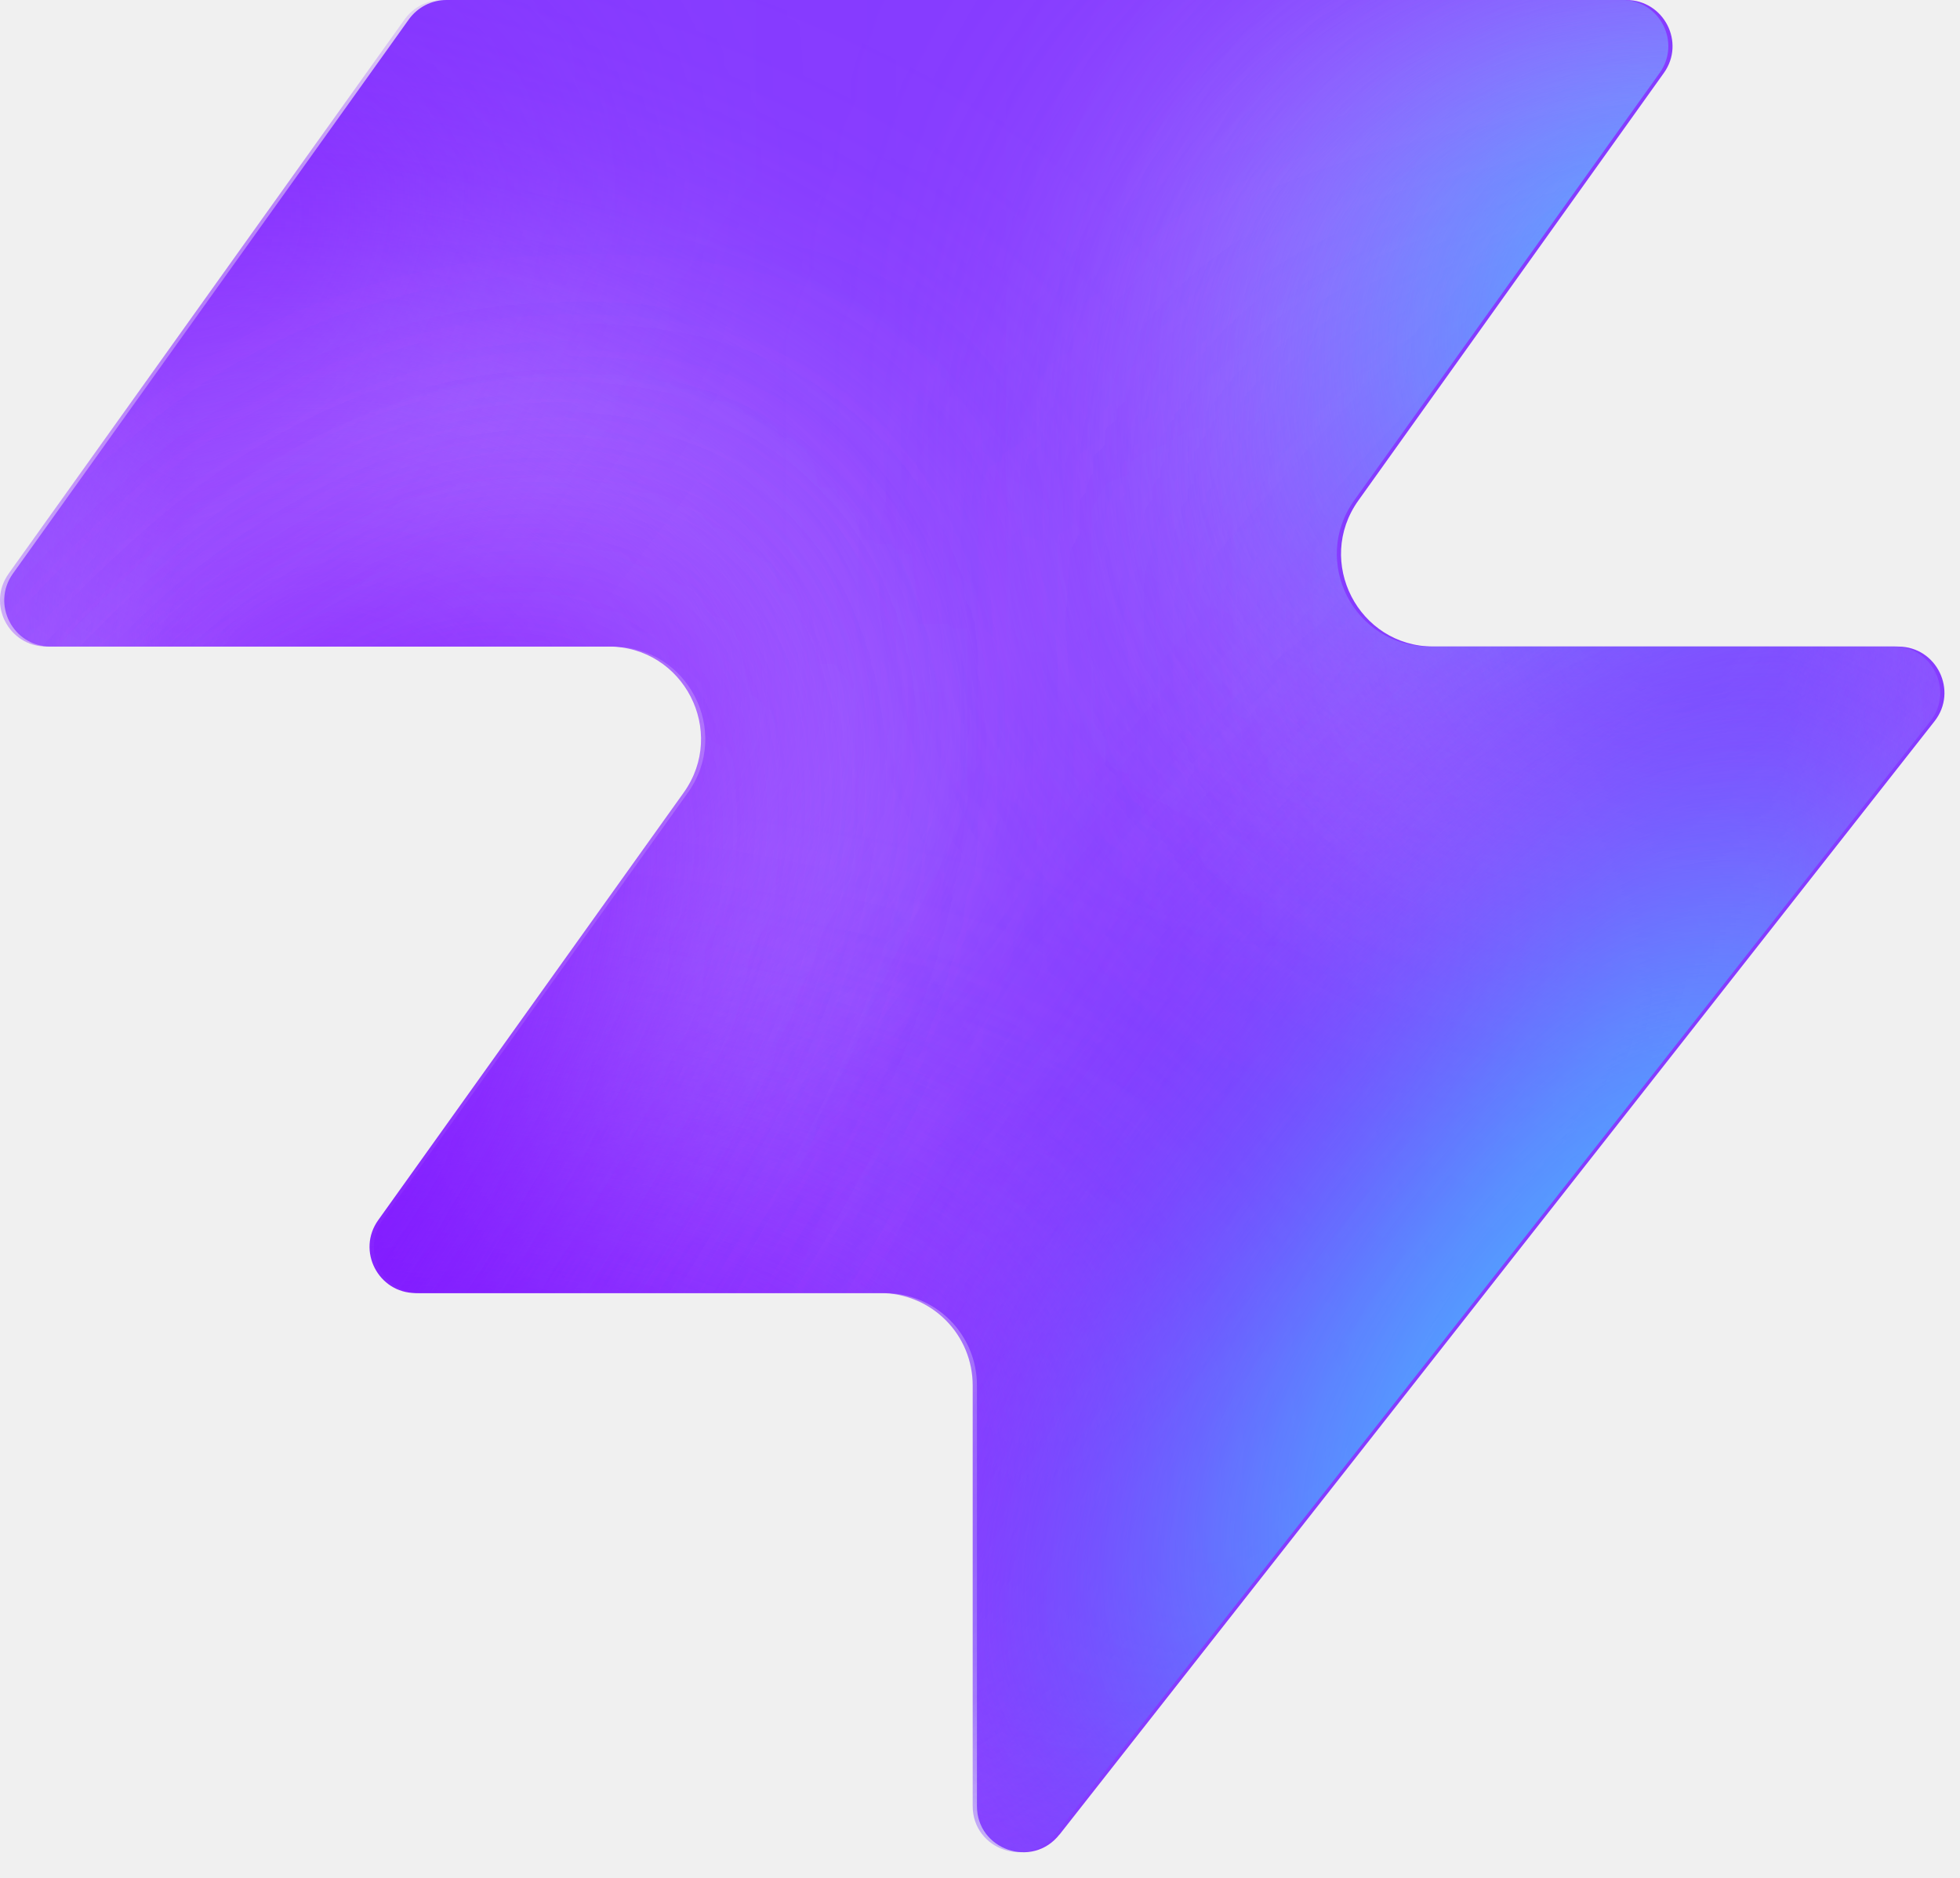
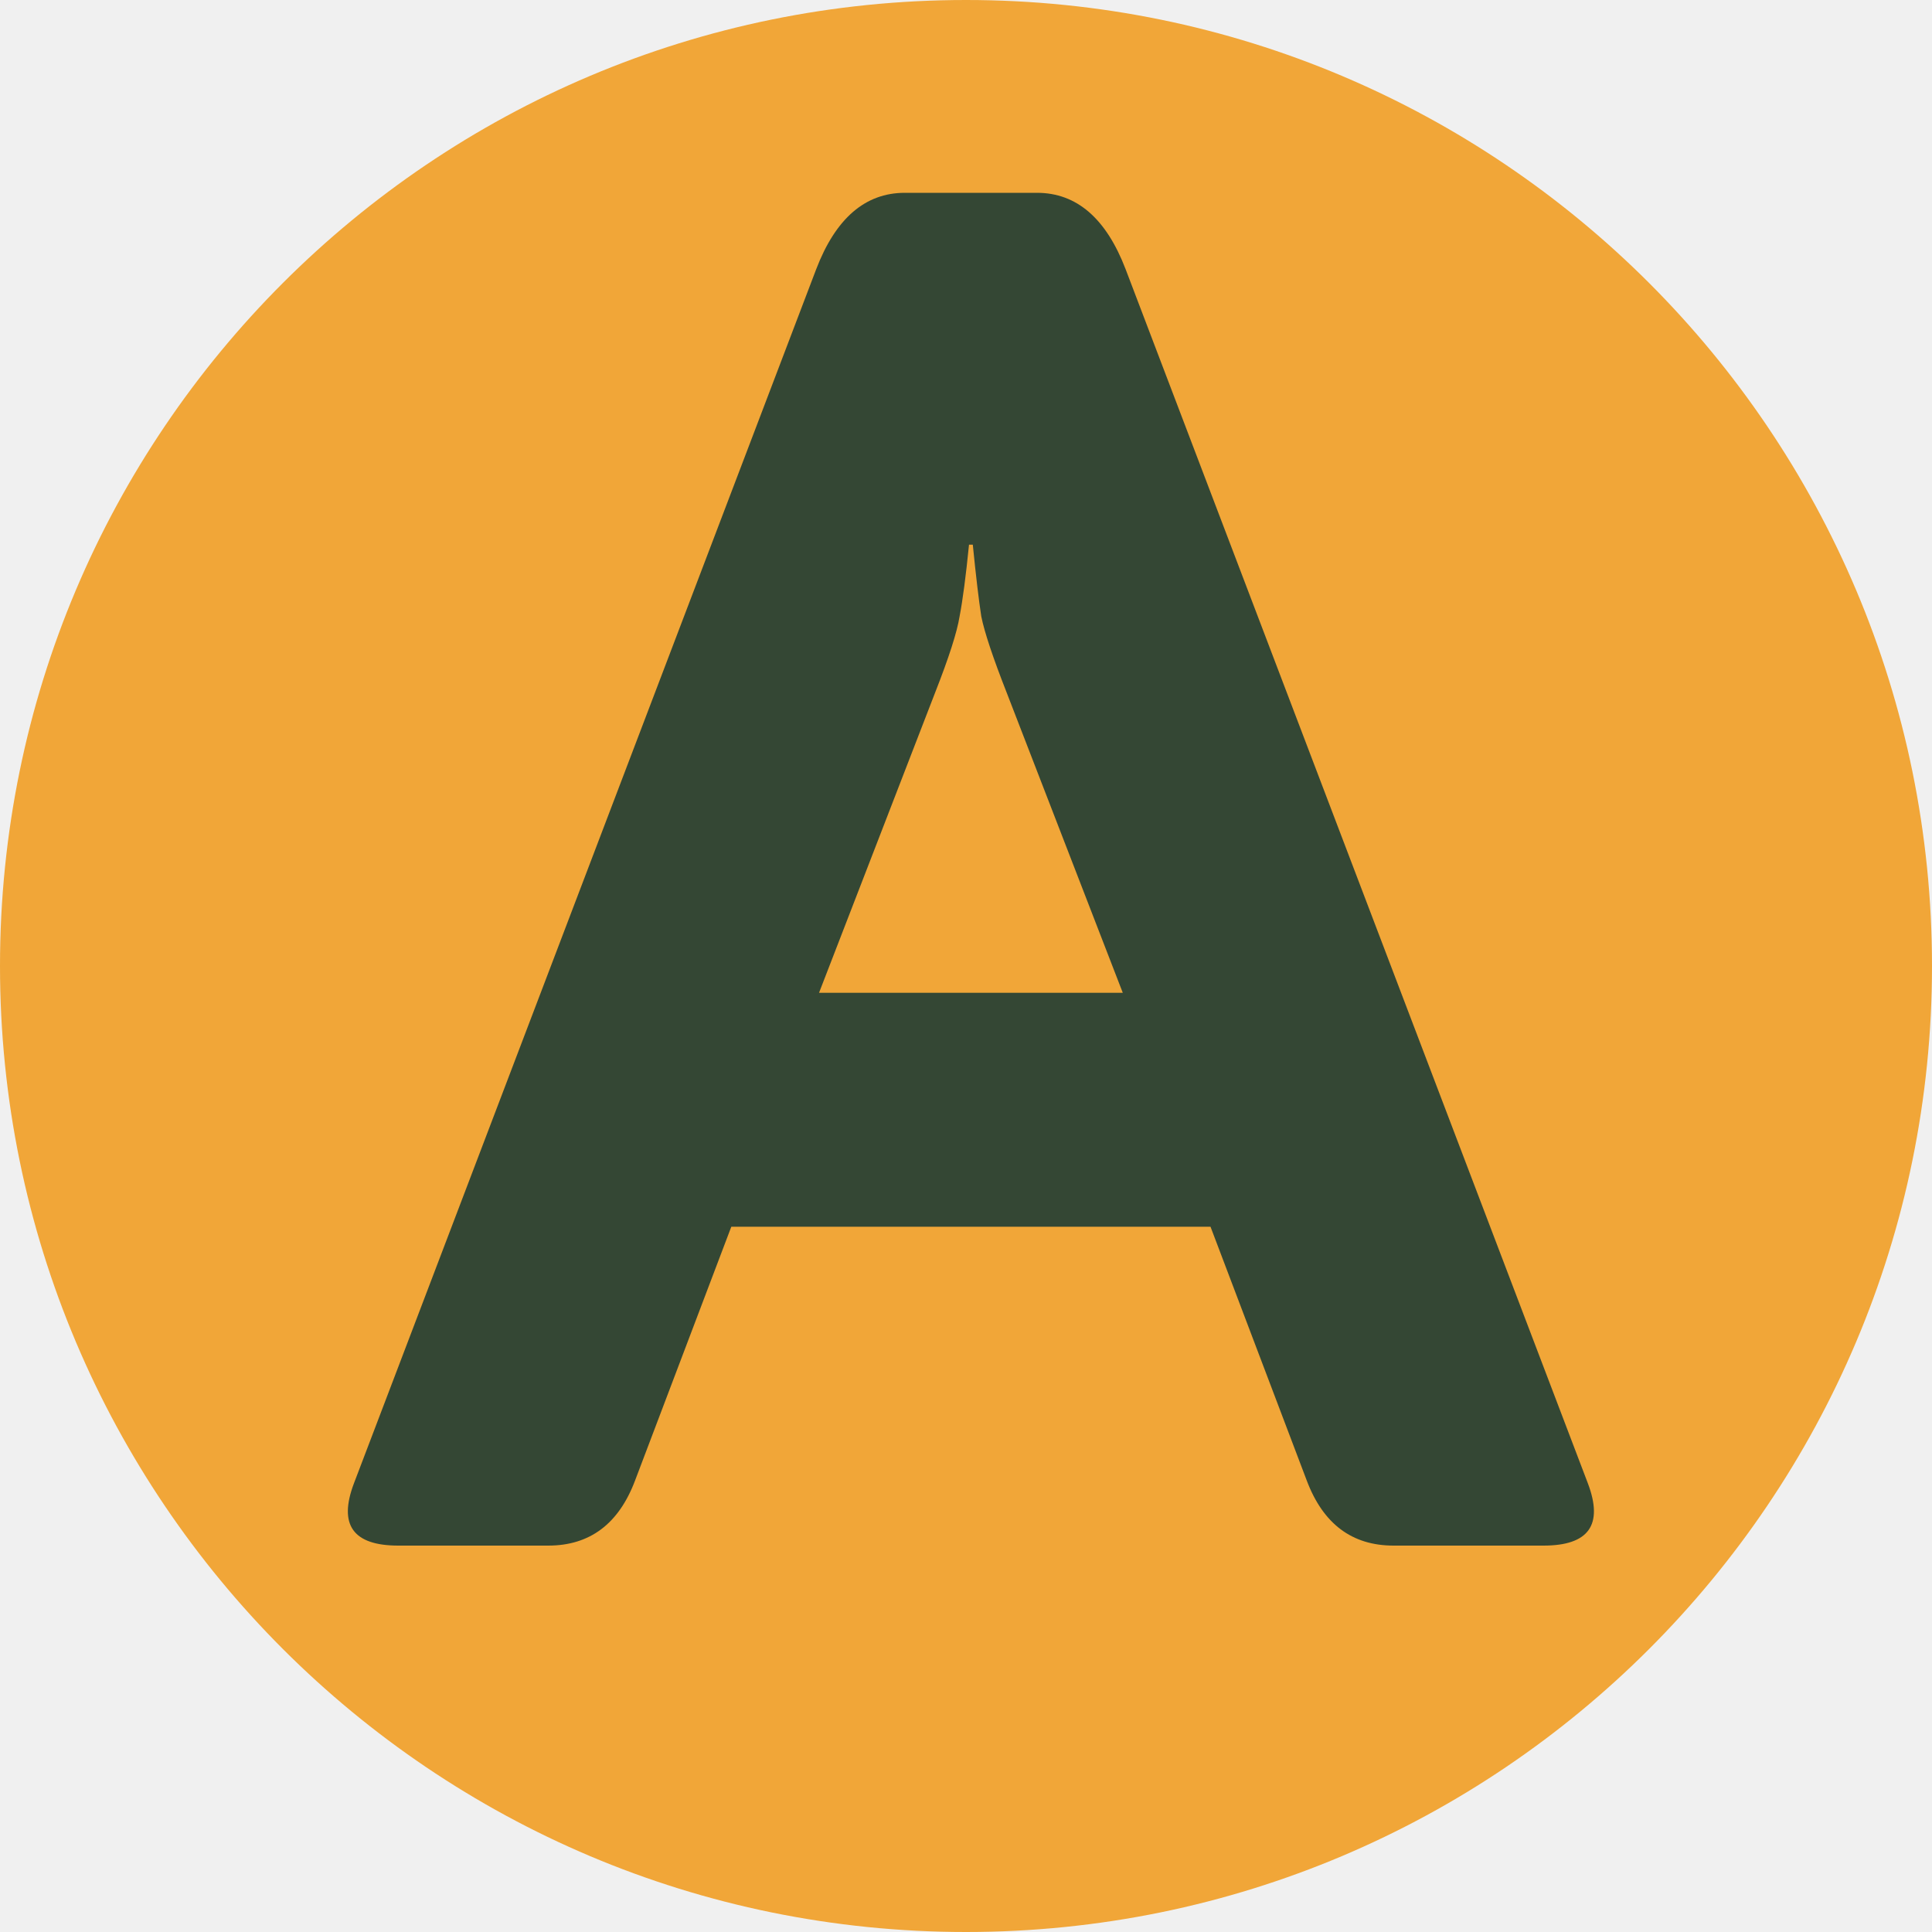
- <svg xmlns="http://www.w3.org/2000/svg" width="48" height="46" fill="none" viewBox="0 0 48 46">
-   <path fill="#863bff" d="M25.946 44.938c-.664.845-2.021.375-2.021-.698V33.937a2.26 2.26 0 0 0-2.262-2.262H10.287c-.92 0-1.456-1.04-.92-1.788l7.48-10.471c1.07-1.497 0-3.578-1.842-3.578H1.237c-.92 0-1.456-1.04-.92-1.788L10.013.474c.214-.297.556-.474.92-.474h28.894c.92 0 1.456 1.04.92 1.788l-7.48 10.471c-1.07 1.498 0 3.579 1.842 3.579h11.377c.943 0 1.473 1.088.89 1.83L25.947 44.94z" style="fill:#863bff;fill:color(display-p3 .525 .23 1);fill-opacity:1" />
-   <mask id="a" width="48" height="46" x="0" y="0" maskUnits="userSpaceOnUse" style="mask-type:alpha">
-     <path fill="#000" d="M25.842 44.938c-.664.844-2.021.375-2.021-.698V33.937a2.26 2.26 0 0 0-2.262-2.262H10.183c-.92 0-1.456-1.04-.92-1.788l7.48-10.471c1.07-1.498 0-3.579-1.842-3.579H1.133c-.92 0-1.456-1.04-.92-1.787L9.91.473c.214-.297.556-.474.92-.474h28.894c.92 0 1.456 1.04.92 1.788l-7.48 10.471c-1.07 1.498 0 3.578 1.842 3.578h11.377c.943 0 1.473 1.088.89 1.832L25.843 44.94z" style="fill:#000;fill-opacity:1" />
-   </mask>
-   <g mask="url(#a)">
-     <g filter="url(#b)">
-       <ellipse cx="5.508" cy="14.704" fill="#ede6ff" rx="5.508" ry="14.704" style="fill:#ede6ff;fill:color(display-p3 .927 .903 1);fill-opacity:1" transform="matrix(.00324 1 1 -.00324 -4.47 31.516)" />
-     </g>
-     <g filter="url(#c)">
-       <ellipse cx="10.399" cy="29.851" fill="#ede6ff" rx="10.399" ry="29.851" style="fill:#ede6ff;fill:color(display-p3 .927 .903 1);fill-opacity:1" transform="matrix(.00324 1 1 -.00324 -39.328 7.883)" />
-     </g>
-     <g filter="url(#d)">
-       <ellipse cx="5.508" cy="30.487" fill="#7e14ff" rx="5.508" ry="30.487" style="fill:#7e14ff;fill:color(display-p3 .492 .077 1);fill-opacity:1" transform="rotate(89.814 -25.913 -14.639)scale(1 -1)" />
-     </g>
-     <g filter="url(#e)">
-       <ellipse cx="5.508" cy="30.599" fill="#7e14ff" rx="5.508" ry="30.599" style="fill:#7e14ff;fill:color(display-p3 .492 .077 1);fill-opacity:1" transform="rotate(89.814 -32.644 -3.334)scale(1 -1)" />
-     </g>
-     <g filter="url(#f)">
-       <ellipse cx="5.508" cy="30.599" fill="#7e14ff" rx="5.508" ry="30.599" style="fill:#7e14ff;fill:color(display-p3 .492 .077 1);fill-opacity:1" transform="matrix(.00324 1 1 -.00324 -34.34 30.47)" />
-     </g>
-     <g filter="url(#g)">
-       <ellipse cx="14.072" cy="22.078" fill="#ede6ff" rx="14.072" ry="22.078" style="fill:#ede6ff;fill:color(display-p3 .927 .903 1);fill-opacity:1" transform="rotate(93.35 24.506 48.493)scale(-1 1)" />
-     </g>
-     <g filter="url(#h)">
-       <ellipse cx="3.47" cy="21.501" fill="#7e14ff" rx="3.47" ry="21.501" style="fill:#7e14ff;fill:color(display-p3 .492 .077 1);fill-opacity:1" transform="rotate(89.009 28.708 47.59)scale(-1 1)" />
-     </g>
-     <g filter="url(#i)">
-       <ellipse cx="3.47" cy="21.501" fill="#7e14ff" rx="3.47" ry="21.501" style="fill:#7e14ff;fill:color(display-p3 .492 .077 1);fill-opacity:1" transform="rotate(89.009 28.708 47.59)scale(-1 1)" />
-     </g>
-     <g filter="url(#j)">
-       <ellipse cx=".387" cy="8.972" fill="#7e14ff" rx="4.407" ry="29.108" style="fill:#7e14ff;fill:color(display-p3 .492 .077 1);fill-opacity:1" transform="rotate(39.51 .387 8.972)" />
-     </g>
-     <g filter="url(#k)">
-       <ellipse cx="47.523" cy="-6.092" fill="#7e14ff" rx="4.407" ry="29.108" style="fill:#7e14ff;fill:color(display-p3 .492 .077 1);fill-opacity:1" transform="rotate(37.892 47.523 -6.092)" />
-     </g>
-     <g filter="url(#l)">
-       <ellipse cx="41.412" cy="6.333" fill="#47bfff" rx="5.971" ry="9.665" style="fill:#47bfff;fill:color(display-p3 .28 .748 1);fill-opacity:1" transform="rotate(37.892 41.412 6.333)" />
-     </g>
-     <g filter="url(#m)">
-       <ellipse cx="-1.879" cy="38.332" fill="#7e14ff" rx="4.407" ry="29.108" style="fill:#7e14ff;fill:color(display-p3 .492 .077 1);fill-opacity:1" transform="rotate(37.892 -1.88 38.332)" />
-     </g>
-     <g filter="url(#n)">
-       <ellipse cx="-1.879" cy="38.332" fill="#7e14ff" rx="4.407" ry="29.108" style="fill:#7e14ff;fill:color(display-p3 .492 .077 1);fill-opacity:1" transform="rotate(37.892 -1.88 38.332)" />
-     </g>
-     <g filter="url(#o)">
-       <ellipse cx="35.651" cy="29.907" fill="#7e14ff" rx="4.407" ry="29.108" style="fill:#7e14ff;fill:color(display-p3 .492 .077 1);fill-opacity:1" transform="rotate(37.892 35.651 29.907)" />
-     </g>
-     <g filter="url(#p)">
-       <ellipse cx="38.418" cy="32.4" fill="#47bfff" rx="5.971" ry="15.297" style="fill:#47bfff;fill:color(display-p3 .28 .748 1);fill-opacity:1" transform="rotate(37.892 38.418 32.4)" />
-     </g>
+ <svg xmlns="http://www.w3.org/2000/svg" width="100" height="100" viewBox="0 0 100 100" fill="none">
+   <g clip-path="url(#clip0_5171_2)">
+     <circle cx="50" cy="50" r="50" fill="#F1A638" />
+     <path d="M20.615 80C18.271 80 17.506 78.926 18.32 76.777L42.246 13.935C43.255 11.299 44.785 9.98 46.836 9.98H53.672C55.723 9.98 57.253 11.299 58.262 13.935L82.188 76.777C83.001 78.926 82.236 80 79.893 80H72.129C69.981 80 68.483 78.877 67.637 76.631L62.656 63.496H37.852L32.871 76.631C32.025 78.877 30.527 80 28.379 80H20.615ZM42.393 51.387H58.115L52.109 35.859C51.393 34.036 50.954 32.718 50.791 31.904C50.661 31.058 50.514 29.821 50.352 28.193H50.156C49.993 29.821 49.831 31.058 49.668 31.904C49.538 32.718 49.115 34.036 48.398 35.859L42.393 51.387Z" fill="#344734" />
  </g>
  <defs>
-     <filter id="b" width="60.045" height="41.654" x="-19.77" y="16.149" color-interpolation-filters="sRGB" filterUnits="userSpaceOnUse">
-       <feFlood flood-opacity="0" result="BackgroundImageFix" />
-       <feBlend in="SourceGraphic" in2="BackgroundImageFix" result="shape" />
-       <feGaussianBlur result="effect1_foregroundBlur_2002_17158" stdDeviation="7.659" />
-     </filter>
-     <filter id="c" width="90.34" height="51.437" x="-54.613" y="-7.533" color-interpolation-filters="sRGB" filterUnits="userSpaceOnUse">
-       <feFlood flood-opacity="0" result="BackgroundImageFix" />
-       <feBlend in="SourceGraphic" in2="BackgroundImageFix" result="shape" />
-       <feGaussianBlur result="effect1_foregroundBlur_2002_17158" stdDeviation="7.659" />
-     </filter>
-     <filter id="d" width="79.355" height="29.4" x="-49.64" y="2.03" color-interpolation-filters="sRGB" filterUnits="userSpaceOnUse">
-       <feFlood flood-opacity="0" result="BackgroundImageFix" />
-       <feBlend in="SourceGraphic" in2="BackgroundImageFix" result="shape" />
-       <feGaussianBlur result="effect1_foregroundBlur_2002_17158" stdDeviation="4.596" />
-     </filter>
-     <filter id="e" width="79.579" height="29.4" x="-45.045" y="20.029" color-interpolation-filters="sRGB" filterUnits="userSpaceOnUse">
-       <feFlood flood-opacity="0" result="BackgroundImageFix" />
-       <feBlend in="SourceGraphic" in2="BackgroundImageFix" result="shape" />
-       <feGaussianBlur result="effect1_foregroundBlur_2002_17158" stdDeviation="4.596" />
-     </filter>
-     <filter id="f" width="79.579" height="29.4" x="-43.513" y="21.178" color-interpolation-filters="sRGB" filterUnits="userSpaceOnUse">
-       <feFlood flood-opacity="0" result="BackgroundImageFix" />
-       <feBlend in="SourceGraphic" in2="BackgroundImageFix" result="shape" />
-       <feGaussianBlur result="effect1_foregroundBlur_2002_17158" stdDeviation="4.596" />
-     </filter>
-     <filter id="g" width="74.749" height="58.852" x="15.756" y="-17.901" color-interpolation-filters="sRGB" filterUnits="userSpaceOnUse">
-       <feFlood flood-opacity="0" result="BackgroundImageFix" />
-       <feBlend in="SourceGraphic" in2="BackgroundImageFix" result="shape" />
-       <feGaussianBlur result="effect1_foregroundBlur_2002_17158" stdDeviation="7.659" />
-     </filter>
-     <filter id="h" width="61.377" height="25.362" x="23.548" y="2.284" color-interpolation-filters="sRGB" filterUnits="userSpaceOnUse">
-       <feFlood flood-opacity="0" result="BackgroundImageFix" />
-       <feBlend in="SourceGraphic" in2="BackgroundImageFix" result="shape" />
-       <feGaussianBlur result="effect1_foregroundBlur_2002_17158" stdDeviation="4.596" />
-     </filter>
-     <filter id="i" width="61.377" height="25.362" x="23.548" y="2.284" color-interpolation-filters="sRGB" filterUnits="userSpaceOnUse">
-       <feFlood flood-opacity="0" result="BackgroundImageFix" />
-       <feBlend in="SourceGraphic" in2="BackgroundImageFix" result="shape" />
-       <feGaussianBlur result="effect1_foregroundBlur_2002_17158" stdDeviation="4.596" />
-     </filter>
-     <filter id="j" width="56.045" height="63.649" x="-27.636" y="-22.853" color-interpolation-filters="sRGB" filterUnits="userSpaceOnUse">
-       <feFlood flood-opacity="0" result="BackgroundImageFix" />
-       <feBlend in="SourceGraphic" in2="BackgroundImageFix" result="shape" />
-       <feGaussianBlur result="effect1_foregroundBlur_2002_17158" stdDeviation="4.596" />
-     </filter>
-     <filter id="k" width="54.814" height="64.646" x="20.116" y="-38.415" color-interpolation-filters="sRGB" filterUnits="userSpaceOnUse">
-       <feFlood flood-opacity="0" result="BackgroundImageFix" />
-       <feBlend in="SourceGraphic" in2="BackgroundImageFix" result="shape" />
-       <feGaussianBlur result="effect1_foregroundBlur_2002_17158" stdDeviation="4.596" />
-     </filter>
-     <filter id="l" width="33.541" height="35.313" x="24.641" y="-11.323" color-interpolation-filters="sRGB" filterUnits="userSpaceOnUse">
-       <feFlood flood-opacity="0" result="BackgroundImageFix" />
-       <feBlend in="SourceGraphic" in2="BackgroundImageFix" result="shape" />
-       <feGaussianBlur result="effect1_foregroundBlur_2002_17158" stdDeviation="4.596" />
-     </filter>
-     <filter id="m" width="54.814" height="64.646" x="-29.286" y="6.009" color-interpolation-filters="sRGB" filterUnits="userSpaceOnUse">
-       <feFlood flood-opacity="0" result="BackgroundImageFix" />
-       <feBlend in="SourceGraphic" in2="BackgroundImageFix" result="shape" />
-       <feGaussianBlur result="effect1_foregroundBlur_2002_17158" stdDeviation="4.596" />
-     </filter>
-     <filter id="n" width="54.814" height="64.646" x="-29.286" y="6.009" color-interpolation-filters="sRGB" filterUnits="userSpaceOnUse">
-       <feFlood flood-opacity="0" result="BackgroundImageFix" />
-       <feBlend in="SourceGraphic" in2="BackgroundImageFix" result="shape" />
-       <feGaussianBlur result="effect1_foregroundBlur_2002_17158" stdDeviation="4.596" />
-     </filter>
-     <filter id="o" width="54.814" height="64.646" x="8.244" y="-2.416" color-interpolation-filters="sRGB" filterUnits="userSpaceOnUse">
-       <feFlood flood-opacity="0" result="BackgroundImageFix" />
-       <feBlend in="SourceGraphic" in2="BackgroundImageFix" result="shape" />
-       <feGaussianBlur result="effect1_foregroundBlur_2002_17158" stdDeviation="4.596" />
-     </filter>
-     <filter id="p" width="39.409" height="43.623" x="18.713" y="10.588" color-interpolation-filters="sRGB" filterUnits="userSpaceOnUse">
-       <feFlood flood-opacity="0" result="BackgroundImageFix" />
-       <feBlend in="SourceGraphic" in2="BackgroundImageFix" result="shape" />
-       <feGaussianBlur result="effect1_foregroundBlur_2002_17158" stdDeviation="4.596" />
-     </filter>
+     <clipPath id="clip0_5171_2">
+       <rect width="100" height="100" fill="white" />
+     </clipPath>
  </defs>
</svg>
